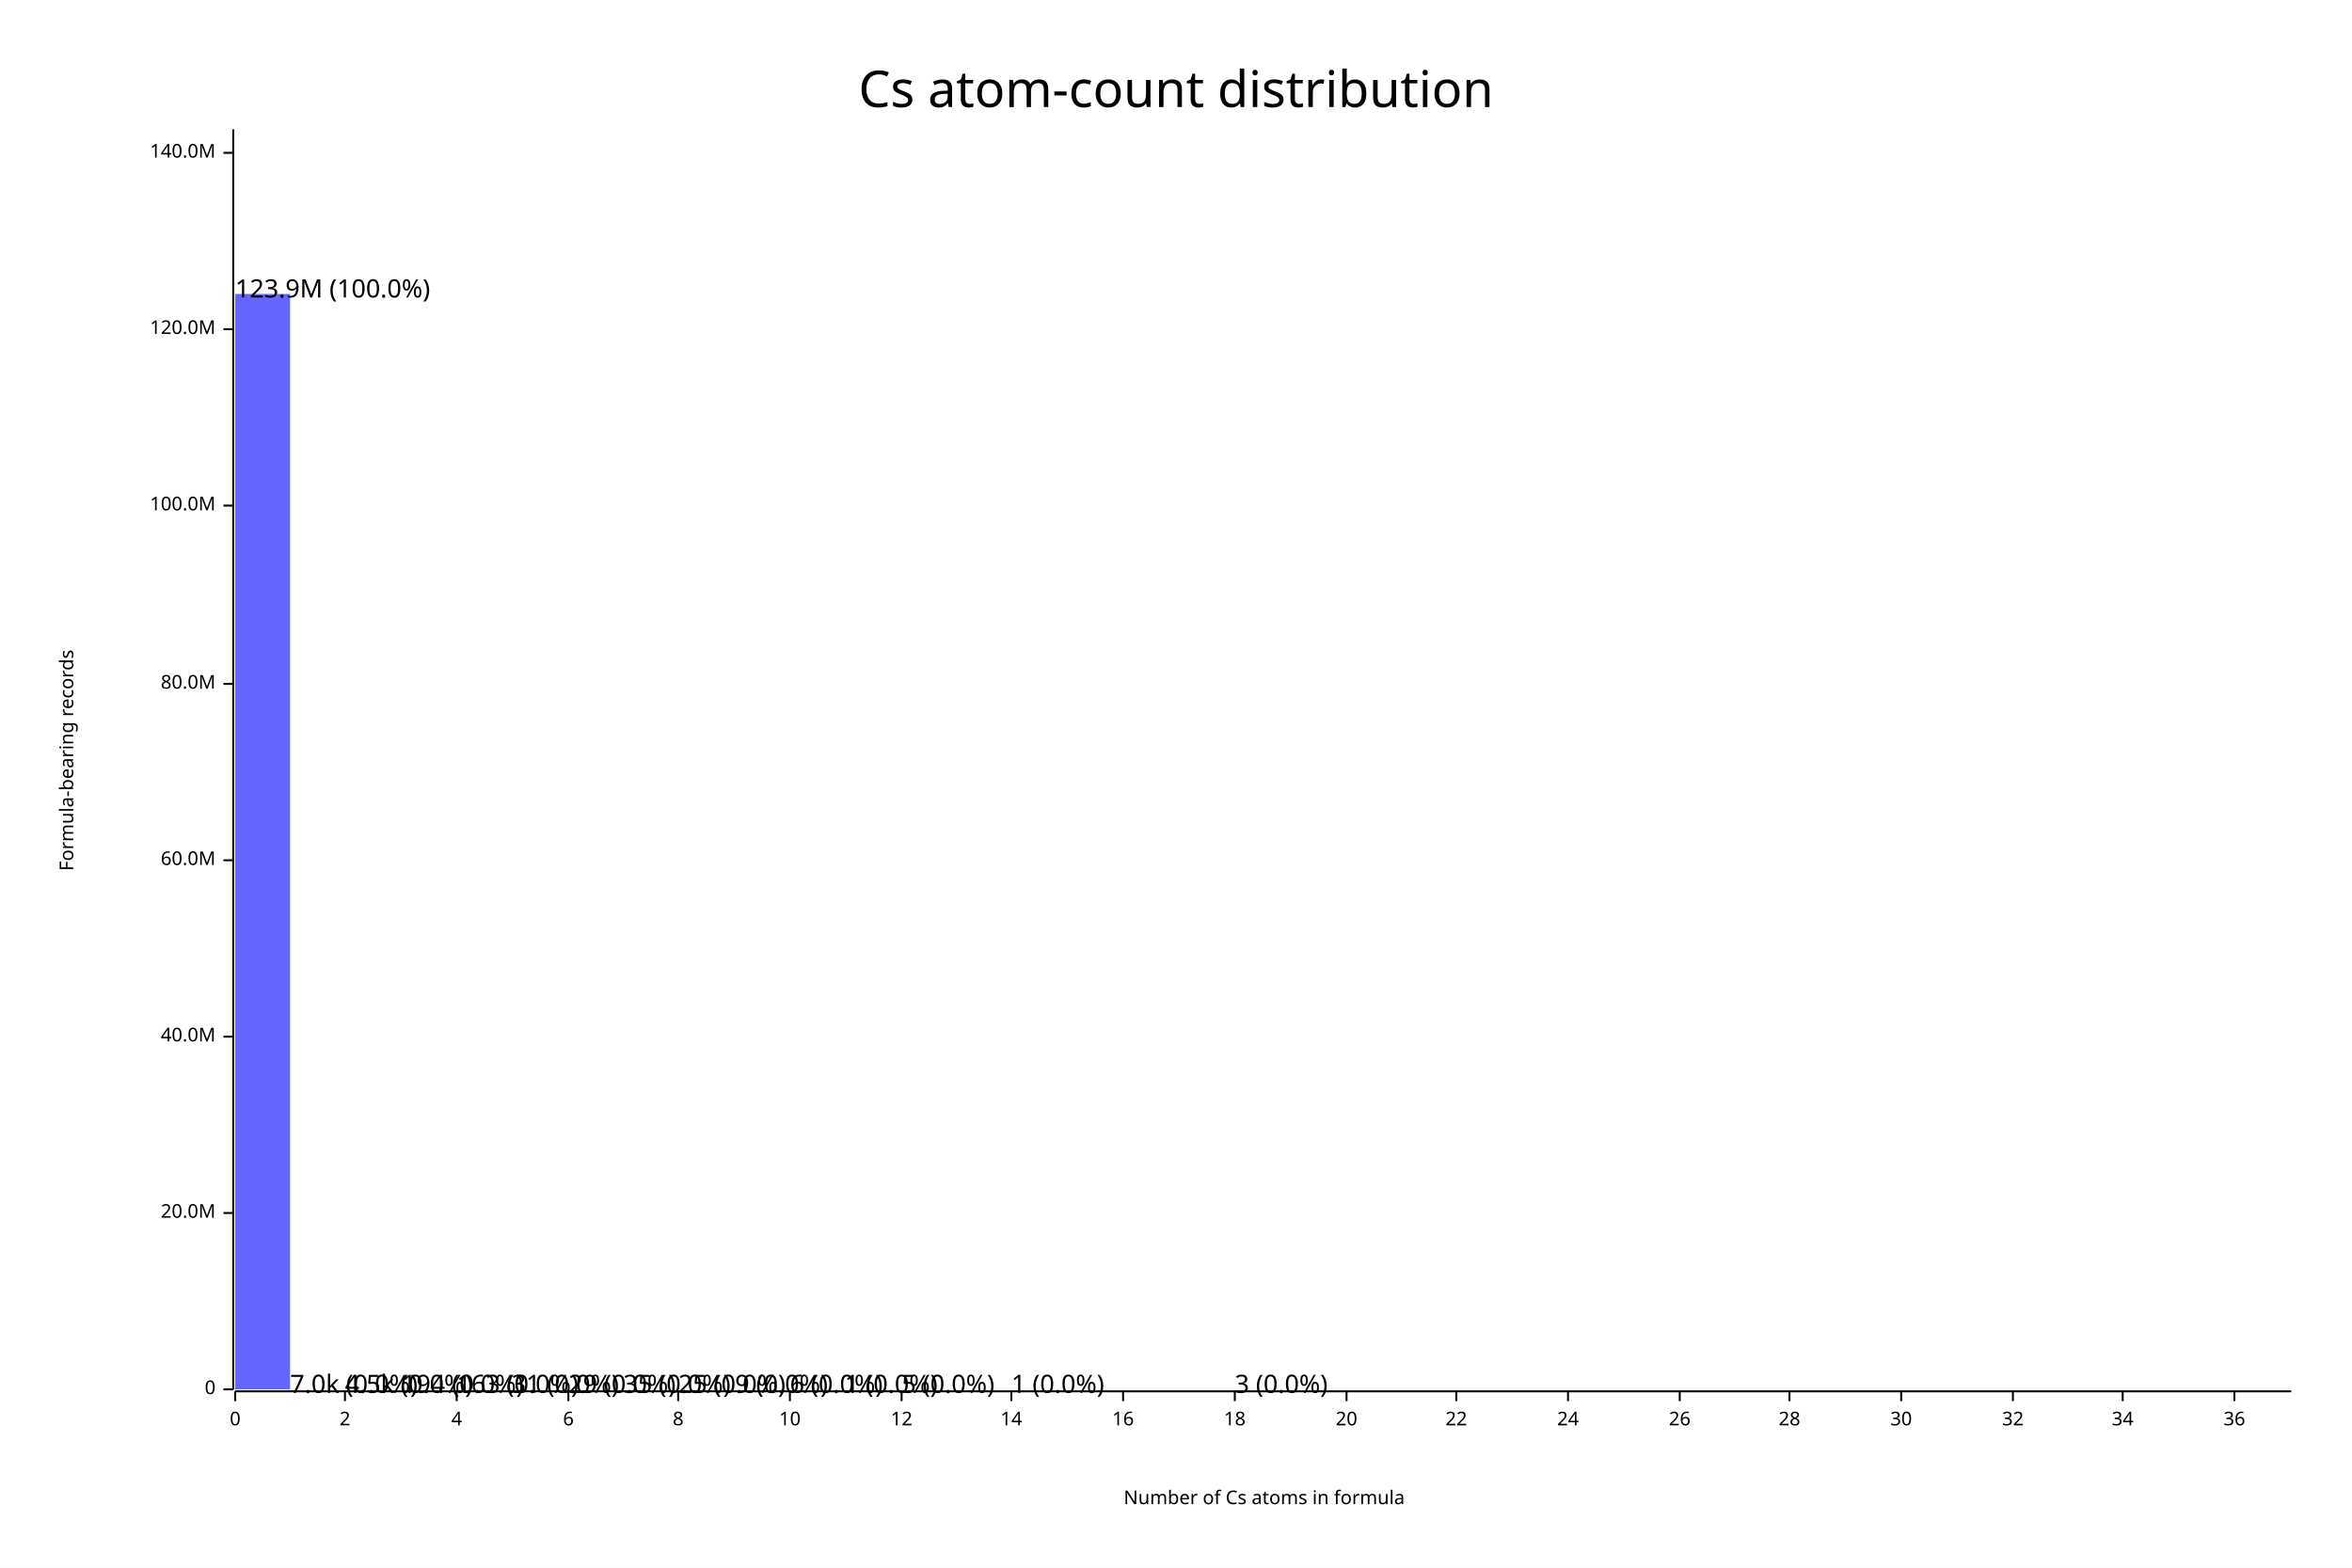
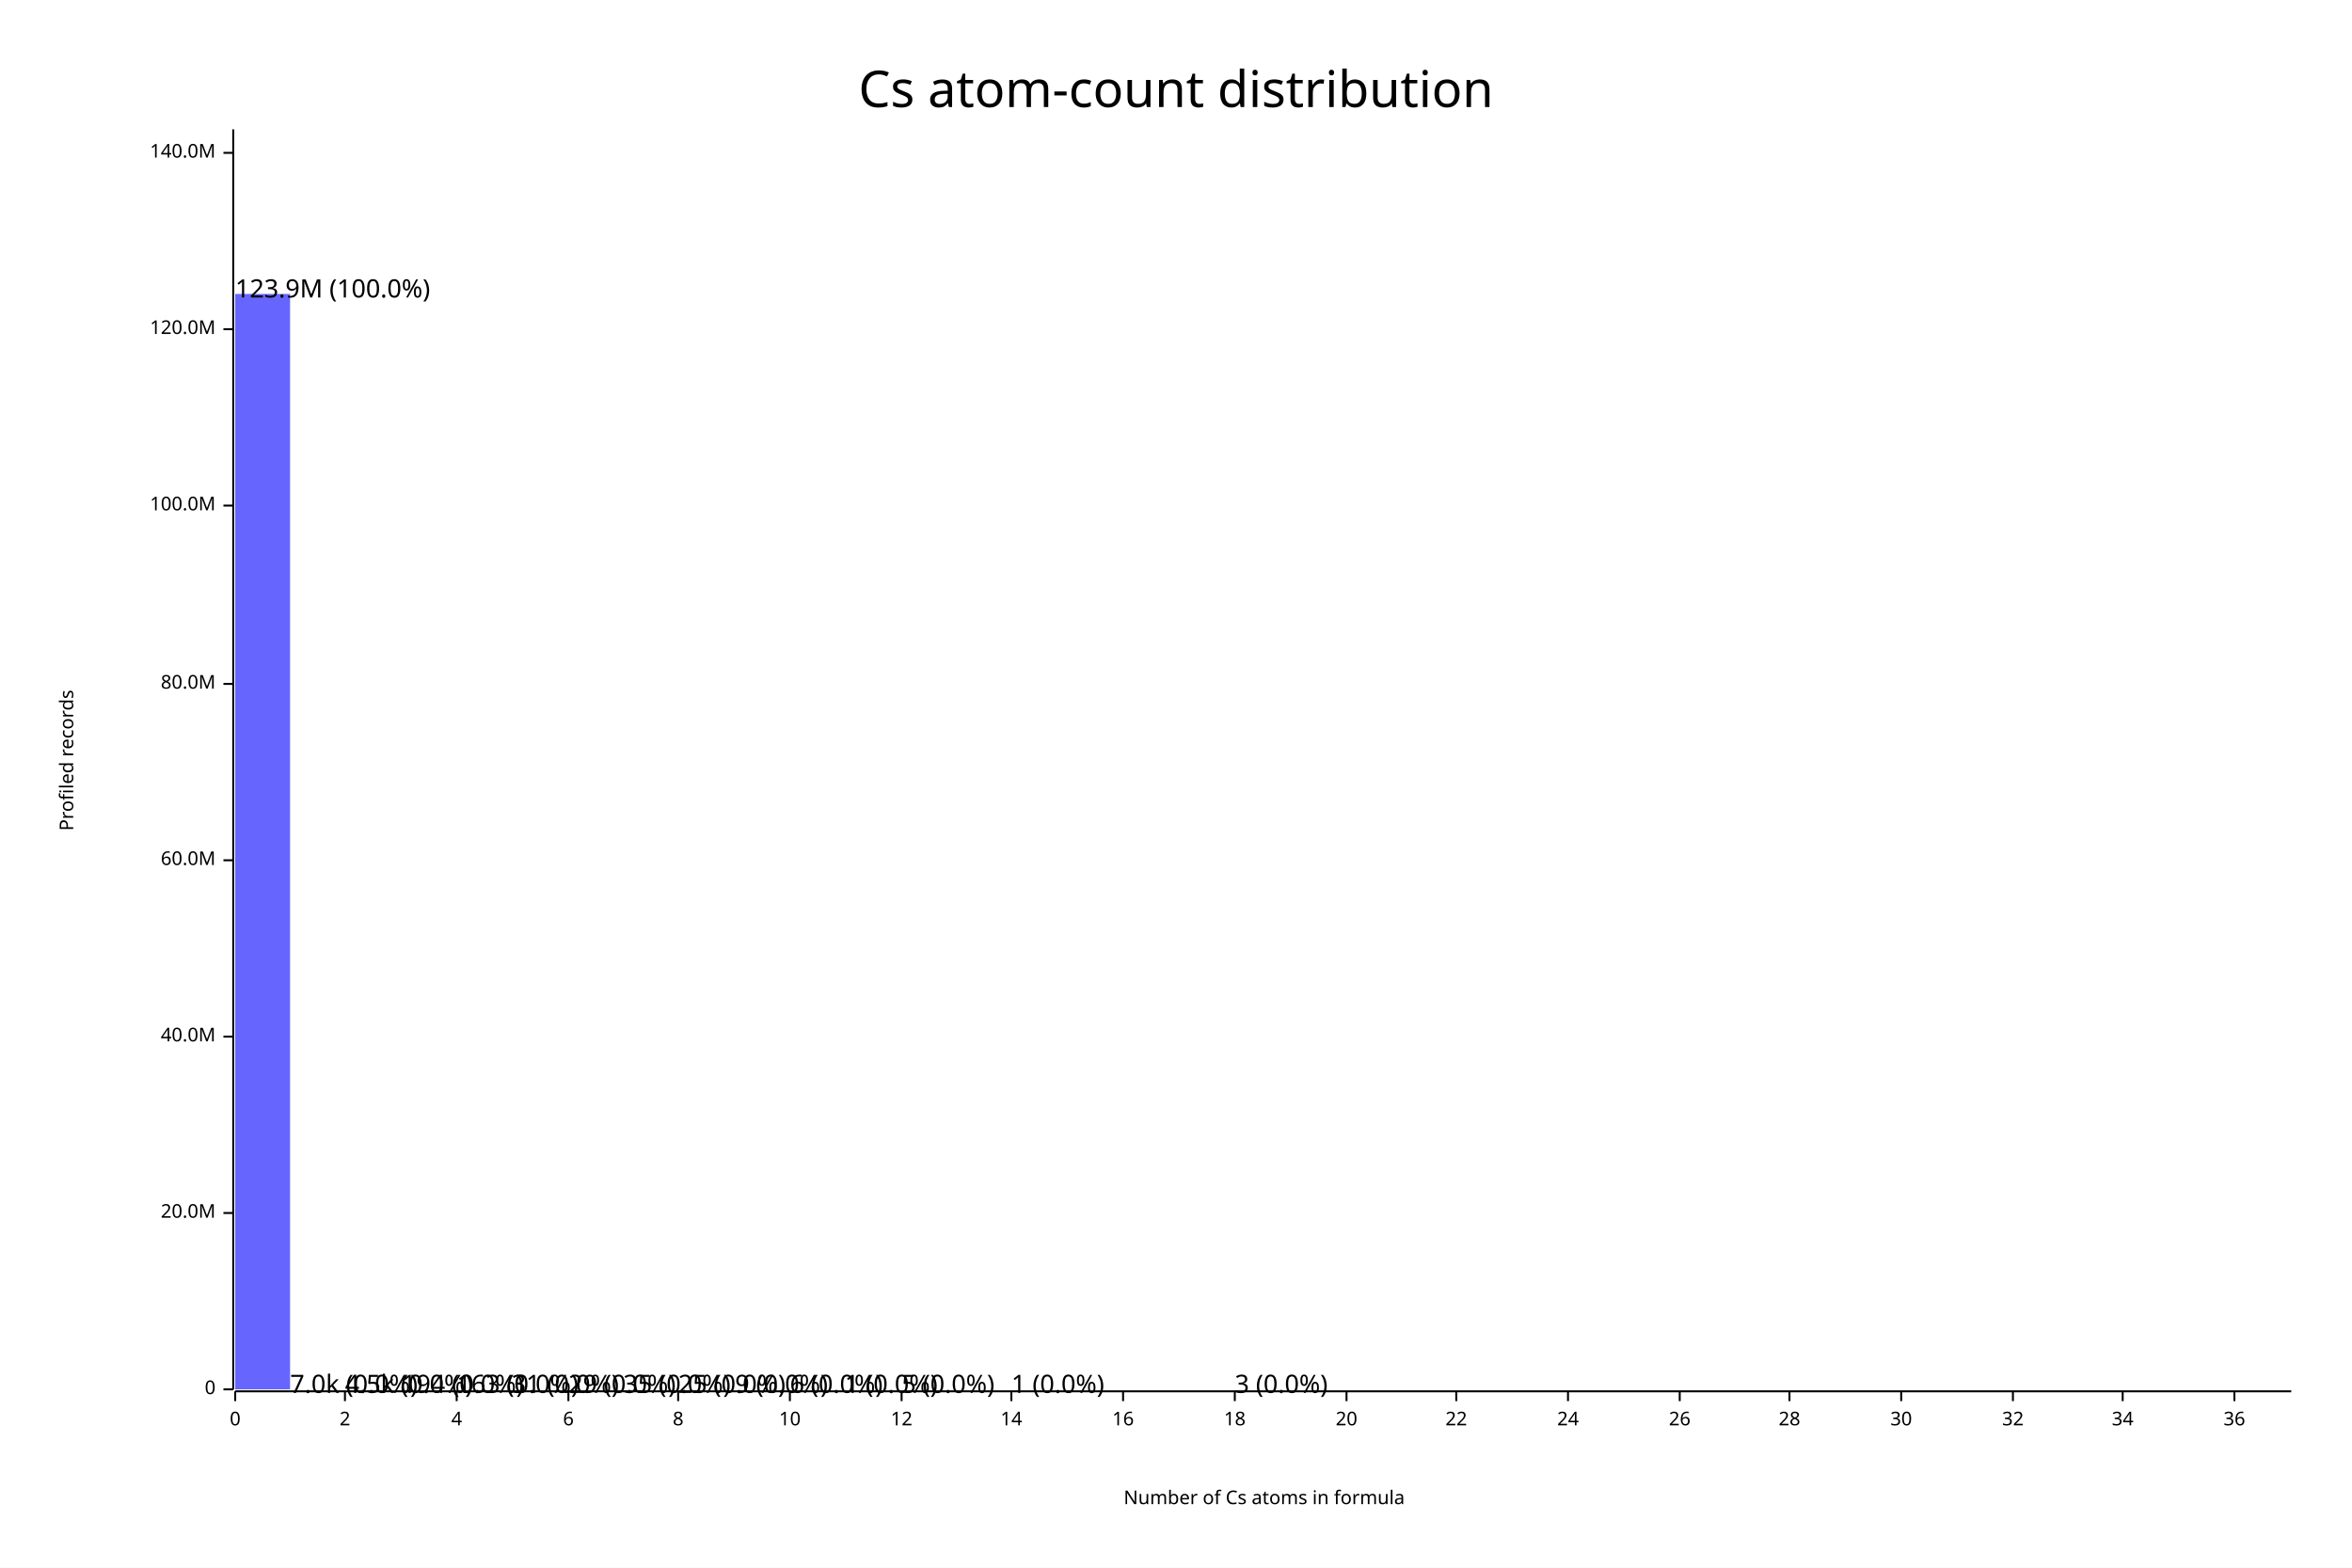
<svg xmlns="http://www.w3.org/2000/svg" width="1200" height="800" viewBox="0 0 1200 800">
  <rect x="0" y="0" width="1200" height="800" opacity="1" fill="#FFFFFF" stroke="none" />
  <text x="600" y="35" dy="0.76em" text-anchor="middle" font-family="sans-serif" font-size="25.806" opacity="1" fill="#000000">
Cs atom-count distribution
</text>
  <text x="30" y="388" dy="0.76em" text-anchor="middle" font-family="sans-serif" font-size="9.677" opacity="1" fill="#000000" transform="rotate(270, 30, 388)">
- Formula-bearing records
+ Profiled records
</text>
  <text x="645" y="770" dy="-0.5ex" text-anchor="middle" font-family="sans-serif" font-size="9.677" opacity="1" fill="#000000">
Number of Cs atoms in formula
</text>
  <polyline fill="none" opacity="1" stroke="#000000" stroke-width="1" points="119,66 119,709 " />
  <text x="110" y="709" dy="0.5ex" text-anchor="end" font-family="sans-serif" font-size="9.677" opacity="1" fill="#000000">
0
</text>
  <polyline fill="none" opacity="1" stroke="#000000" stroke-width="1" points="114,709 119,709 " />
  <text x="110" y="619" dy="0.5ex" text-anchor="end" font-family="sans-serif" font-size="9.677" opacity="1" fill="#000000">
20.0M
</text>
  <polyline fill="none" opacity="1" stroke="#000000" stroke-width="1" points="114,619 119,619 " />
  <text x="110" y="529" dy="0.5ex" text-anchor="end" font-family="sans-serif" font-size="9.677" opacity="1" fill="#000000">
40.0M
</text>
  <polyline fill="none" opacity="1" stroke="#000000" stroke-width="1" points="114,529 119,529 " />
  <text x="110" y="439" dy="0.5ex" text-anchor="end" font-family="sans-serif" font-size="9.677" opacity="1" fill="#000000">
60.0M
</text>
  <polyline fill="none" opacity="1" stroke="#000000" stroke-width="1" points="114,439 119,439 " />
  <text x="110" y="349" dy="0.5ex" text-anchor="end" font-family="sans-serif" font-size="9.677" opacity="1" fill="#000000">
80.0M
</text>
  <polyline fill="none" opacity="1" stroke="#000000" stroke-width="1" points="114,349 119,349 " />
  <text x="110" y="258" dy="0.5ex" text-anchor="end" font-family="sans-serif" font-size="9.677" opacity="1" fill="#000000">
100.0M
</text>
  <polyline fill="none" opacity="1" stroke="#000000" stroke-width="1" points="114,258 119,258 " />
  <text x="110" y="168" dy="0.5ex" text-anchor="end" font-family="sans-serif" font-size="9.677" opacity="1" fill="#000000">
120.0M
</text>
  <polyline fill="none" opacity="1" stroke="#000000" stroke-width="1" points="114,168 119,168 " />
  <text x="110" y="78" dy="0.5ex" text-anchor="end" font-family="sans-serif" font-size="9.677" opacity="1" fill="#000000">
140.0M
</text>
  <polyline fill="none" opacity="1" stroke="#000000" stroke-width="1" points="114,78 119,78 " />
  <polyline fill="none" opacity="1" stroke="#000000" stroke-width="1" points="120,710 1169,710 " />
  <text x="120" y="720" dy="0.76em" text-anchor="middle" font-family="sans-serif" font-size="9.677" opacity="1" fill="#000000">
0
</text>
  <polyline fill="none" opacity="1" stroke="#000000" stroke-width="1" points="120,710 120,715 " />
  <text x="176" y="720" dy="0.76em" text-anchor="middle" font-family="sans-serif" font-size="9.677" opacity="1" fill="#000000">
2
</text>
  <polyline fill="none" opacity="1" stroke="#000000" stroke-width="1" points="176,710 176,715 " />
  <text x="233" y="720" dy="0.76em" text-anchor="middle" font-family="sans-serif" font-size="9.677" opacity="1" fill="#000000">
4
</text>
  <polyline fill="none" opacity="1" stroke="#000000" stroke-width="1" points="233,710 233,715 " />
  <text x="290" y="720" dy="0.76em" text-anchor="middle" font-family="sans-serif" font-size="9.677" opacity="1" fill="#000000">
6
</text>
  <polyline fill="none" opacity="1" stroke="#000000" stroke-width="1" points="290,710 290,715 " />
  <text x="346" y="720" dy="0.76em" text-anchor="middle" font-family="sans-serif" font-size="9.677" opacity="1" fill="#000000">
8
</text>
  <polyline fill="none" opacity="1" stroke="#000000" stroke-width="1" points="346,710 346,715 " />
  <text x="403" y="720" dy="0.76em" text-anchor="middle" font-family="sans-serif" font-size="9.677" opacity="1" fill="#000000">
10
</text>
  <polyline fill="none" opacity="1" stroke="#000000" stroke-width="1" points="403,710 403,715 " />
  <text x="460" y="720" dy="0.76em" text-anchor="middle" font-family="sans-serif" font-size="9.677" opacity="1" fill="#000000">
12
</text>
  <polyline fill="none" opacity="1" stroke="#000000" stroke-width="1" points="460,710 460,715 " />
  <text x="516" y="720" dy="0.76em" text-anchor="middle" font-family="sans-serif" font-size="9.677" opacity="1" fill="#000000">
14
</text>
  <polyline fill="none" opacity="1" stroke="#000000" stroke-width="1" points="516,710 516,715 " />
  <text x="573" y="720" dy="0.76em" text-anchor="middle" font-family="sans-serif" font-size="9.677" opacity="1" fill="#000000">
16
</text>
  <polyline fill="none" opacity="1" stroke="#000000" stroke-width="1" points="573,710 573,715 " />
  <text x="630" y="720" dy="0.76em" text-anchor="middle" font-family="sans-serif" font-size="9.677" opacity="1" fill="#000000">
18
</text>
  <polyline fill="none" opacity="1" stroke="#000000" stroke-width="1" points="630,710 630,715 " />
  <text x="687" y="720" dy="0.76em" text-anchor="middle" font-family="sans-serif" font-size="9.677" opacity="1" fill="#000000">
20
</text>
  <polyline fill="none" opacity="1" stroke="#000000" stroke-width="1" points="687,710 687,715 " />
  <text x="743" y="720" dy="0.76em" text-anchor="middle" font-family="sans-serif" font-size="9.677" opacity="1" fill="#000000">
22
</text>
  <polyline fill="none" opacity="1" stroke="#000000" stroke-width="1" points="743,710 743,715 " />
  <text x="800" y="720" dy="0.76em" text-anchor="middle" font-family="sans-serif" font-size="9.677" opacity="1" fill="#000000">
24
</text>
  <polyline fill="none" opacity="1" stroke="#000000" stroke-width="1" points="800,710 800,715 " />
  <text x="857" y="720" dy="0.76em" text-anchor="middle" font-family="sans-serif" font-size="9.677" opacity="1" fill="#000000">
26
</text>
  <polyline fill="none" opacity="1" stroke="#000000" stroke-width="1" points="857,710 857,715 " />
  <text x="913" y="720" dy="0.76em" text-anchor="middle" font-family="sans-serif" font-size="9.677" opacity="1" fill="#000000">
28
</text>
  <polyline fill="none" opacity="1" stroke="#000000" stroke-width="1" points="913,710 913,715 " />
  <text x="970" y="720" dy="0.76em" text-anchor="middle" font-family="sans-serif" font-size="9.677" opacity="1" fill="#000000">
30
</text>
  <polyline fill="none" opacity="1" stroke="#000000" stroke-width="1" points="970,710 970,715 " />
  <text x="1027" y="720" dy="0.76em" text-anchor="middle" font-family="sans-serif" font-size="9.677" opacity="1" fill="#000000">
32
</text>
  <polyline fill="none" opacity="1" stroke="#000000" stroke-width="1" points="1027,710 1027,715 " />
  <text x="1083" y="720" dy="0.76em" text-anchor="middle" font-family="sans-serif" font-size="9.677" opacity="1" fill="#000000">
34
</text>
  <polyline fill="none" opacity="1" stroke="#000000" stroke-width="1" points="1083,710 1083,715 " />
  <text x="1140" y="720" dy="0.76em" text-anchor="middle" font-family="sans-serif" font-size="9.677" opacity="1" fill="#000000">
36
</text>
  <polyline fill="none" opacity="1" stroke="#000000" stroke-width="1" points="1140,710 1140,715 " />
  <rect x="120" y="150" width="28" height="559" opacity="0.6" fill="#0000FF" stroke="none" />
  <rect x="148" y="709" width="28" height="0" opacity="0.6" fill="#0000FF" stroke="none" />
  <rect x="176" y="709" width="29" height="0" opacity="0.6" fill="#0000FF" stroke="none" />
  <rect x="205" y="709" width="28" height="0" opacity="0.6" fill="#0000FF" stroke="none" />
  <rect x="233" y="709" width="28" height="0" opacity="0.6" fill="#0000FF" stroke="none" />
  <rect x="261" y="709" width="29" height="0" opacity="0.6" fill="#0000FF" stroke="none" />
  <rect x="290" y="709" width="28" height="0" opacity="0.6" fill="#0000FF" stroke="none" />
  <rect x="318" y="709" width="28" height="0" opacity="0.6" fill="#0000FF" stroke="none" />
  <rect x="346" y="709" width="29" height="0" opacity="0.6" fill="#0000FF" stroke="none" />
  <rect x="375" y="709" width="28" height="0" opacity="0.6" fill="#0000FF" stroke="none" />
  <rect x="403" y="709" width="28" height="0" opacity="0.6" fill="#0000FF" stroke="none" />
  <rect x="431" y="709" width="29" height="0" opacity="0.6" fill="#0000FF" stroke="none" />
  <rect x="460" y="709" width="28" height="0" opacity="0.6" fill="#0000FF" stroke="none" />
  <rect x="516" y="709" width="29" height="0" opacity="0.6" fill="#0000FF" stroke="none" />
  <rect x="545" y="709" width="28" height="0" opacity="0.6" fill="#0000FF" stroke="none" />
  <rect x="630" y="709" width="28" height="0" opacity="0.6" fill="#0000FF" stroke="none" />
  <rect x="1140" y="709" width="29" height="0" opacity="0.6" fill="#0000FF" stroke="none" />
  <text x="120" y="142" dy="0.76em" text-anchor="start" font-family="sans-serif" font-size="12.903" opacity="1" fill="#000000">
123.9M (100.0%)
</text>
  <text x="148" y="701" dy="0.76em" text-anchor="start" font-family="sans-serif" font-size="12.903" opacity="1" fill="#000000">
7.0k (0.0%)
</text>
  <text x="176" y="701" dy="0.76em" text-anchor="start" font-family="sans-serif" font-size="12.903" opacity="1" fill="#000000">
4.5k (0.0%)
</text>
  <text x="205" y="701" dy="0.76em" text-anchor="start" font-family="sans-serif" font-size="12.903" opacity="1" fill="#000000">
194 (0.0%)
</text>
  <text x="233" y="701" dy="0.76em" text-anchor="start" font-family="sans-serif" font-size="12.903" opacity="1" fill="#000000">
163 (0.0%)
</text>
  <text x="261" y="701" dy="0.76em" text-anchor="start" font-family="sans-serif" font-size="12.903" opacity="1" fill="#000000">
31 (0.0%)
</text>
  <text x="290" y="701" dy="0.76em" text-anchor="start" font-family="sans-serif" font-size="12.903" opacity="1" fill="#000000">
29 (0.0%)
</text>
  <text x="318" y="701" dy="0.76em" text-anchor="start" font-family="sans-serif" font-size="12.903" opacity="1" fill="#000000">
35 (0.0%)
</text>
  <text x="346" y="701" dy="0.76em" text-anchor="start" font-family="sans-serif" font-size="12.903" opacity="1" fill="#000000">
25 (0.0%)
</text>
  <text x="375" y="701" dy="0.76em" text-anchor="start" font-family="sans-serif" font-size="12.903" opacity="1" fill="#000000">
9 (0.0%)
</text>
  <text x="403" y="701" dy="0.76em" text-anchor="start" font-family="sans-serif" font-size="12.903" opacity="1" fill="#000000">
6 (0.0%)
</text>
  <text x="431" y="701" dy="0.76em" text-anchor="start" font-family="sans-serif" font-size="12.903" opacity="1" fill="#000000">
1 (0.0%)
</text>
  <text x="460" y="701" dy="0.76em" text-anchor="start" font-family="sans-serif" font-size="12.903" opacity="1" fill="#000000">
5 (0.0%)
</text>
  <text x="516" y="701" dy="0.76em" text-anchor="start" font-family="sans-serif" font-size="12.903" opacity="1" fill="#000000">
1 (0.0%)
</text>
  <text x="630" y="701" dy="0.76em" text-anchor="start" font-family="sans-serif" font-size="12.903" opacity="1" fill="#000000">
3 (0.0%)
</text>
</svg>
